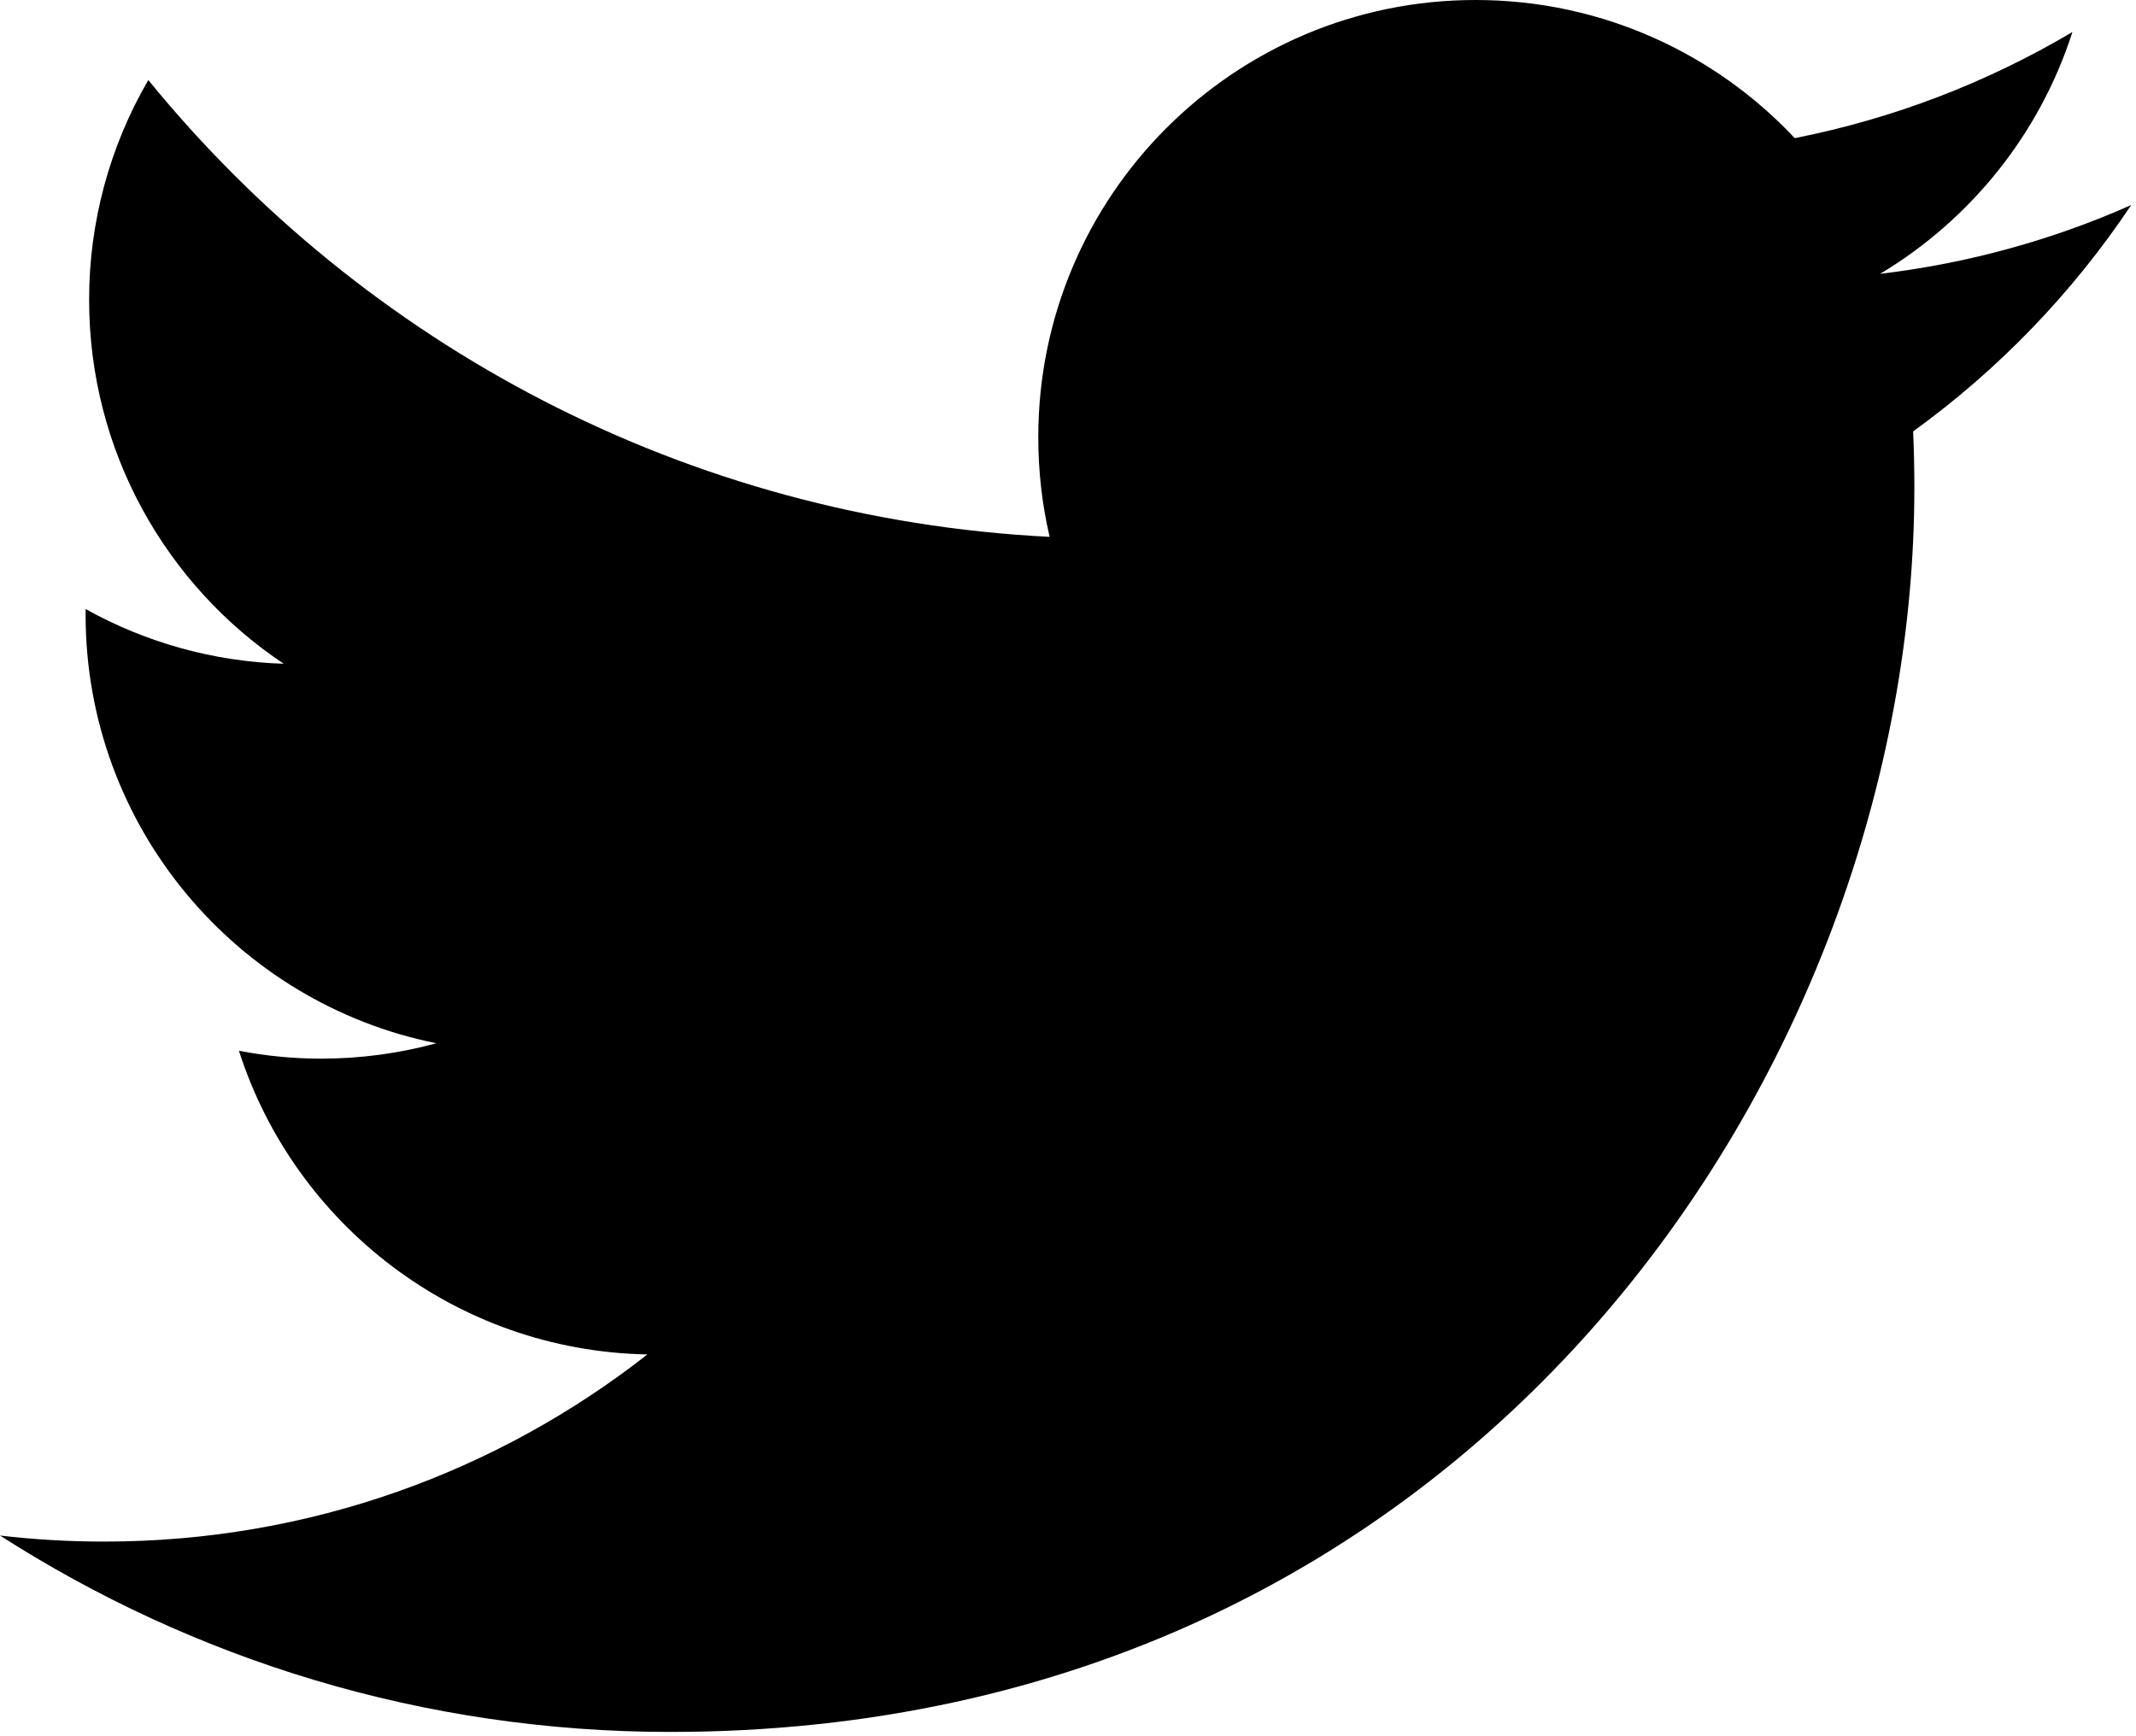
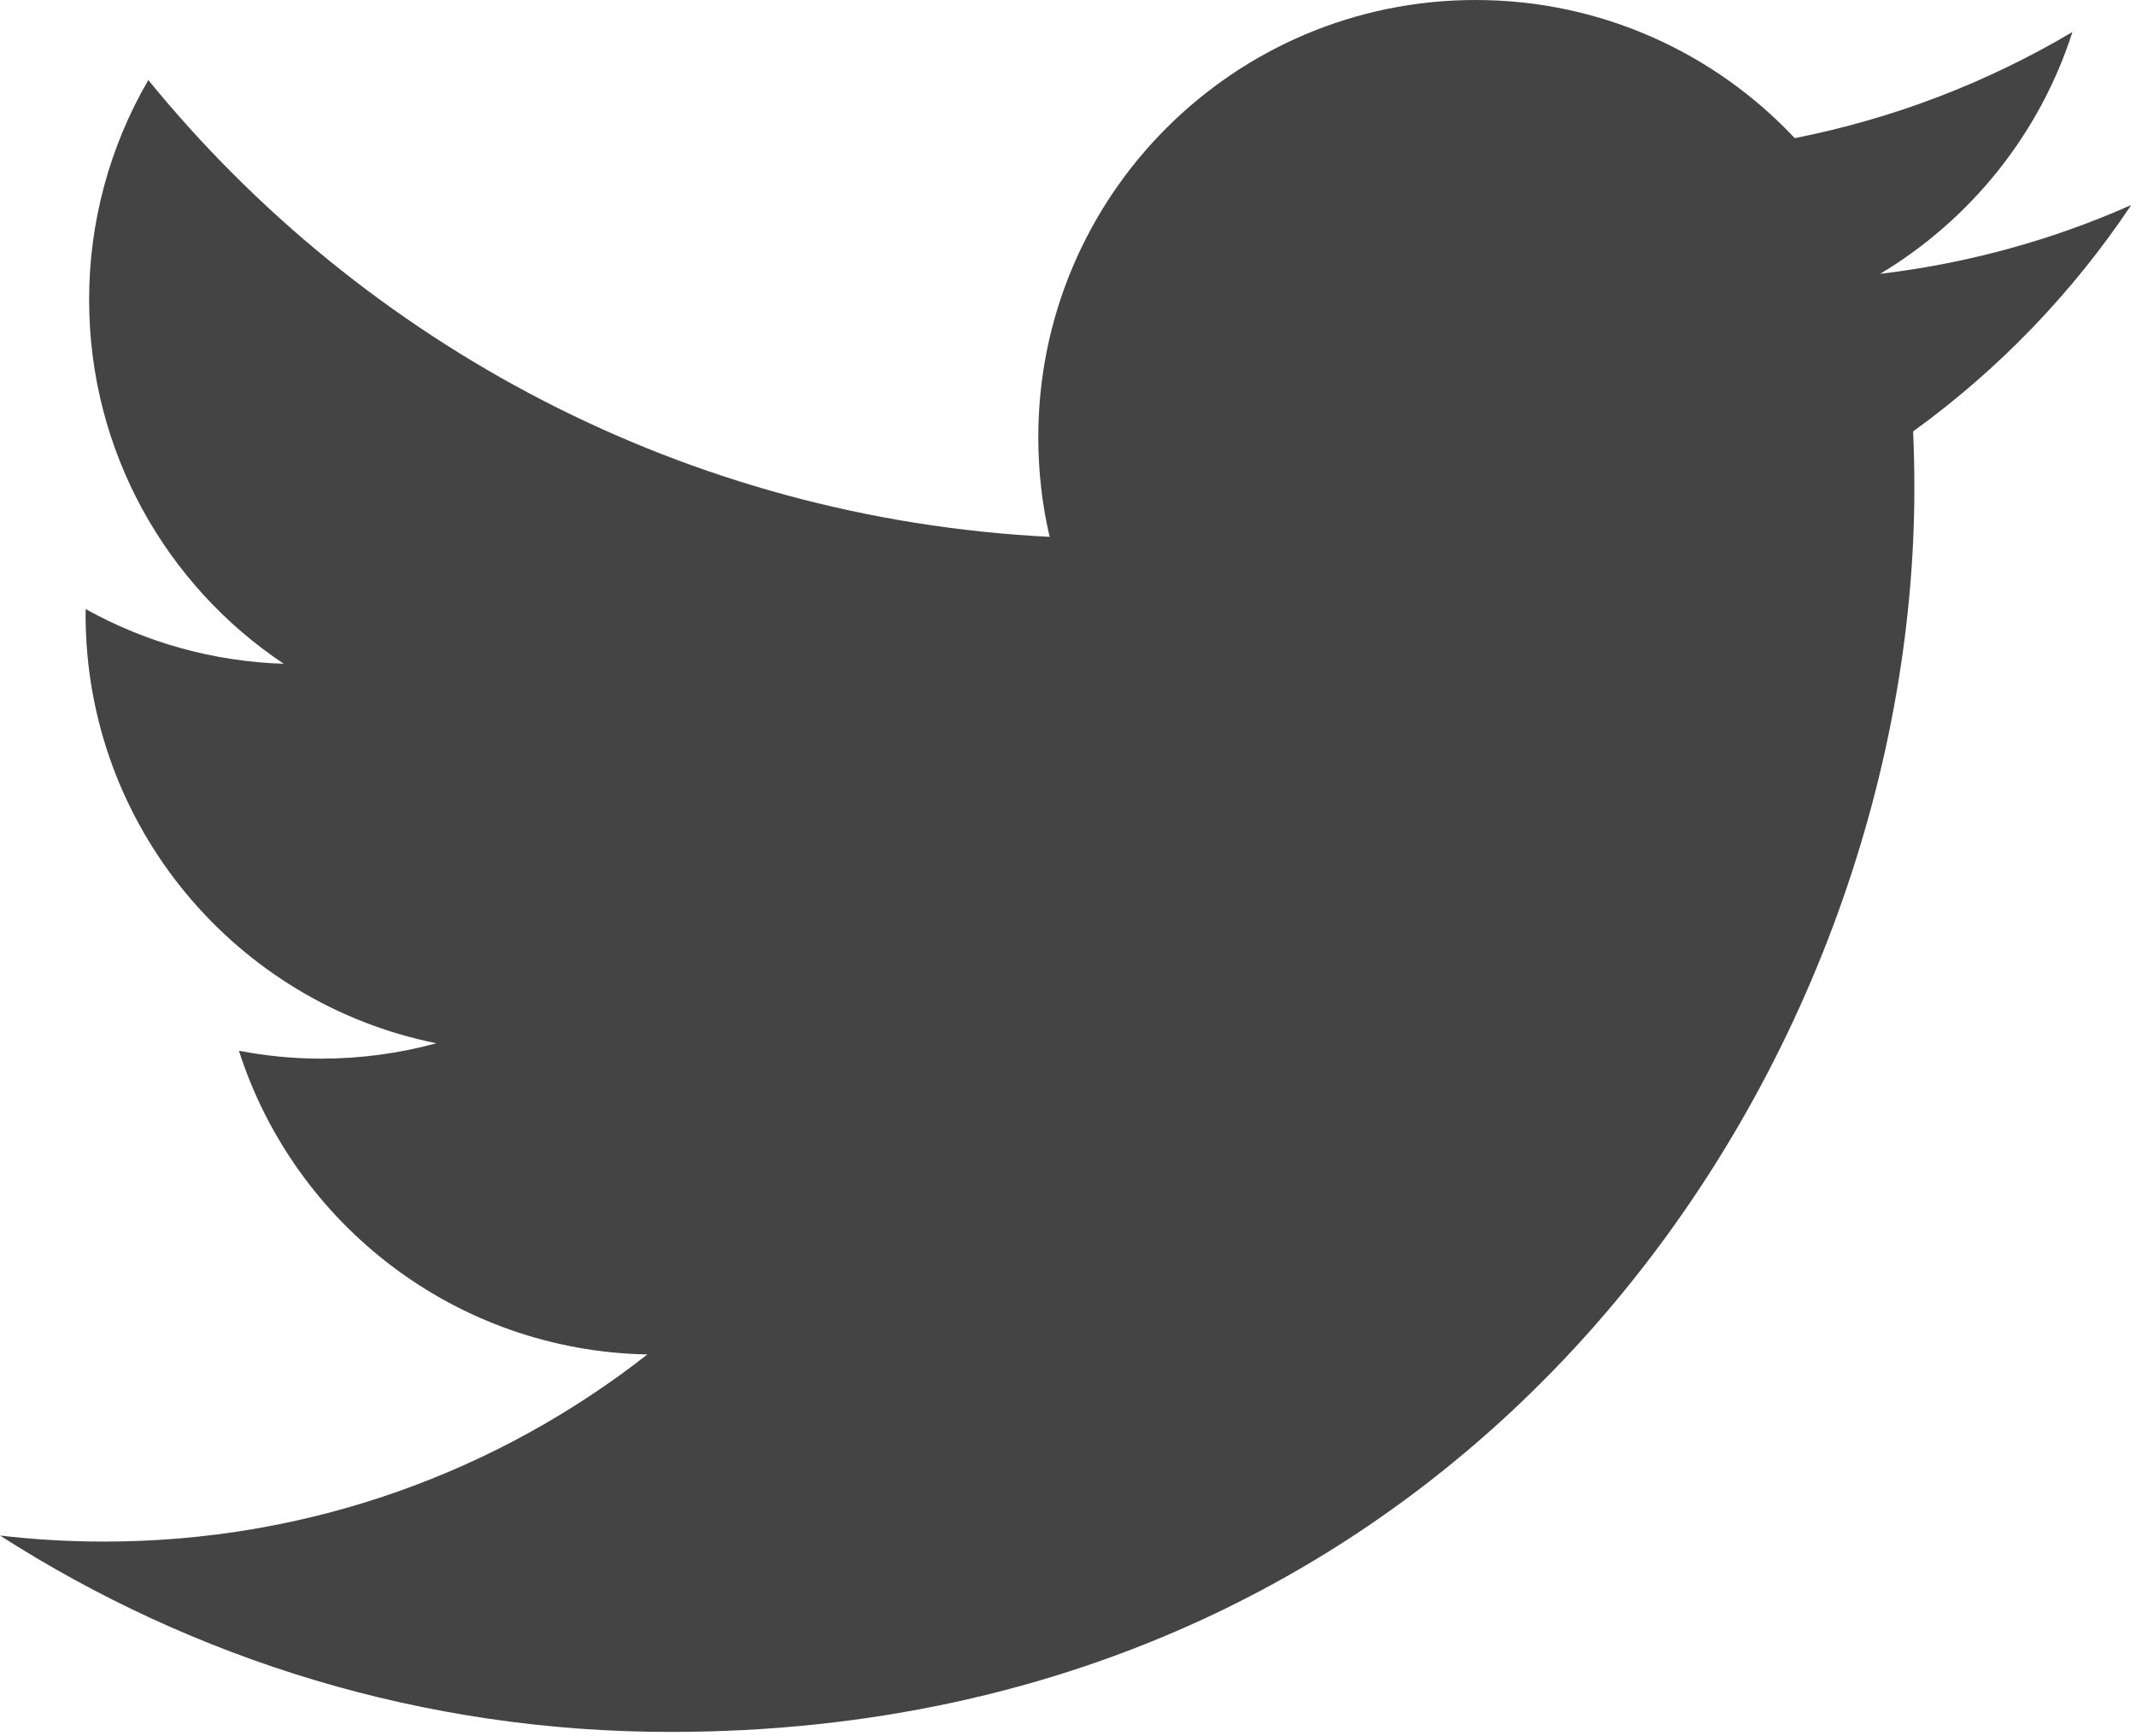
- <svg xmlns="http://www.w3.org/2000/svg" viewBox="0 0 224 182">
+ <svg xmlns="http://www.w3.org/2000/svg" viewBox="0 0 224 182" fill="#444">
  <path d="M70.29 181.64c84.345 0 130.467-69.876 130.467-130.467 0-1.985-.041-3.96-.13-5.927a93.233 93.233 0 0 0 22.874-23.745c-8.216 3.652-17.058 6.11-26.333 7.219 9.468-5.677 16.736-14.658 20.164-25.363a91.96 91.96 0 0 1-29.118 11.13C179.846 5.575 167.934 0 154.742 0c-25.322 0-45.858 20.535-45.858 45.849 0 3.598.403 7.099 1.19 10.455-38.112-1.916-71.906-20.163-94.52-47.909a45.738 45.738 0 0 0-6.208 23.048c0 15.909 8.095 29.953 20.405 38.17a45.527 45.527 0 0 1-20.767-5.736c-.008.193-.008.381-.008.586 0 22.208 15.807 40.749 36.789 44.951a45.94 45.94 0 0 1-12.091 1.614c-2.951 0-5.825-.291-8.618-.828 5.837 18.22 22.765 31.478 42.835 31.85-15.694 12.302-35.465 19.627-56.953 19.627-3.697 0-7.348-.21-10.938-.634 20.294 13.008 44.393 20.598 70.292 20.598" />
</svg>
